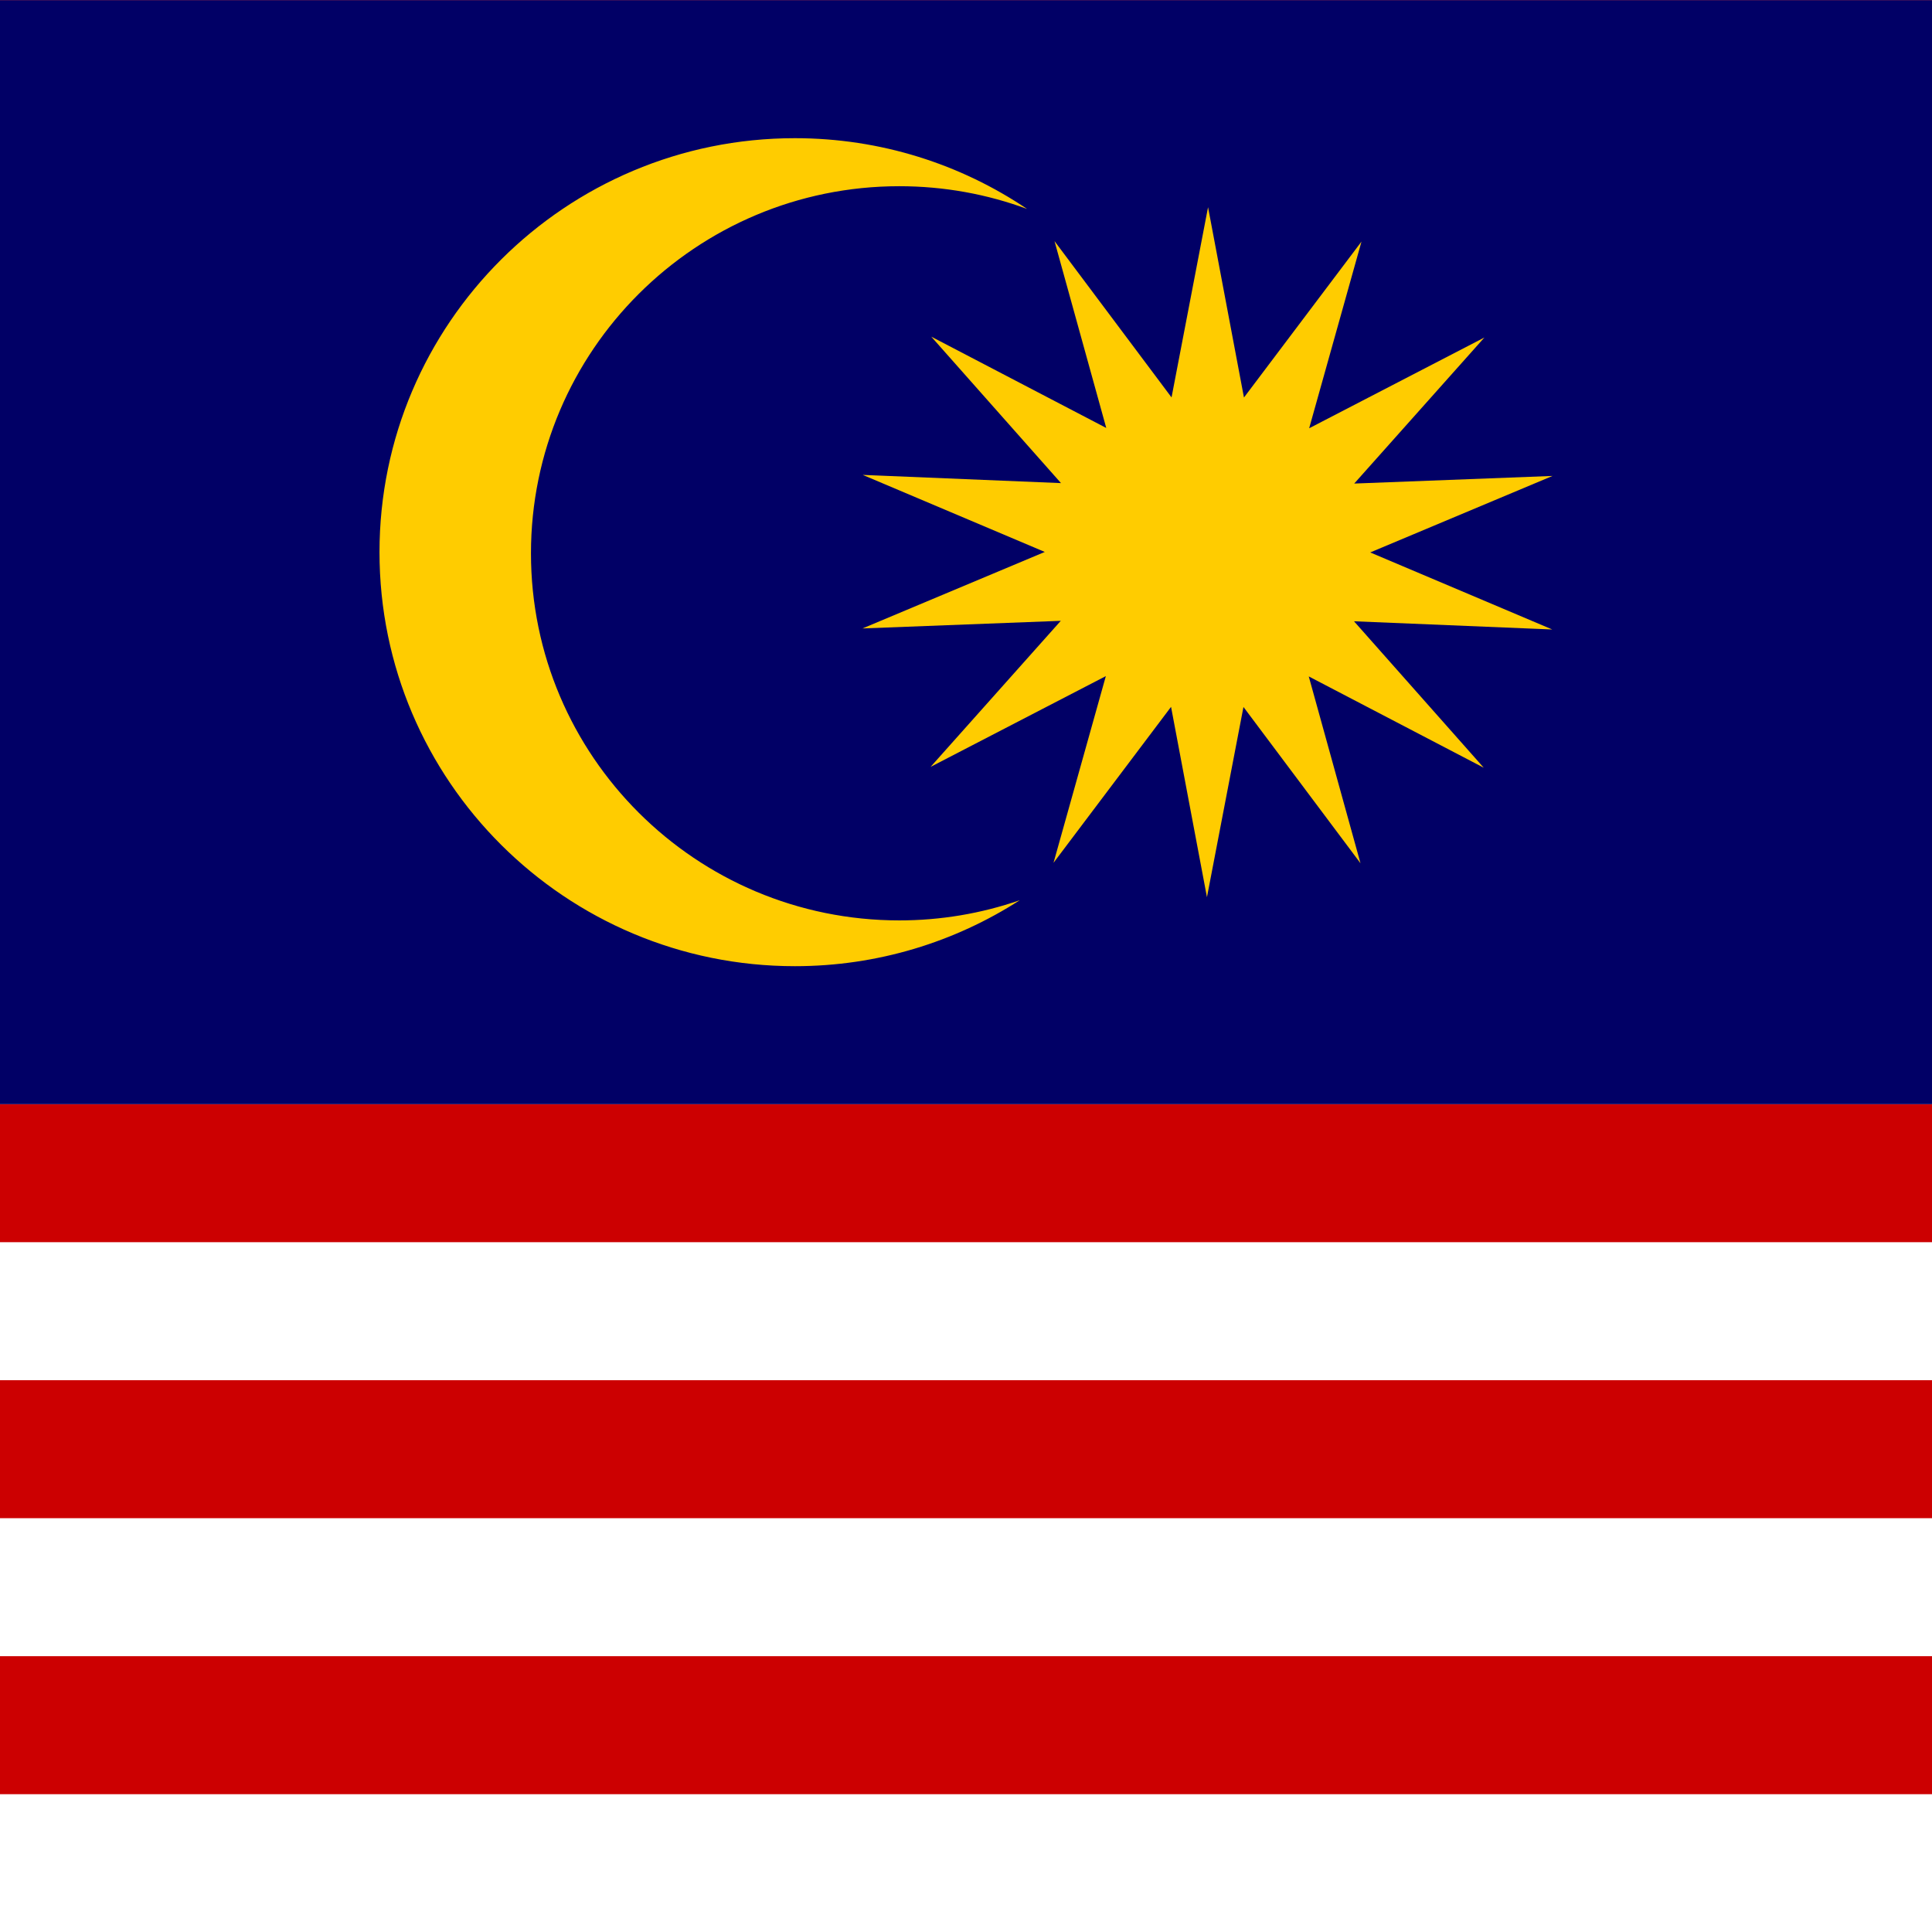
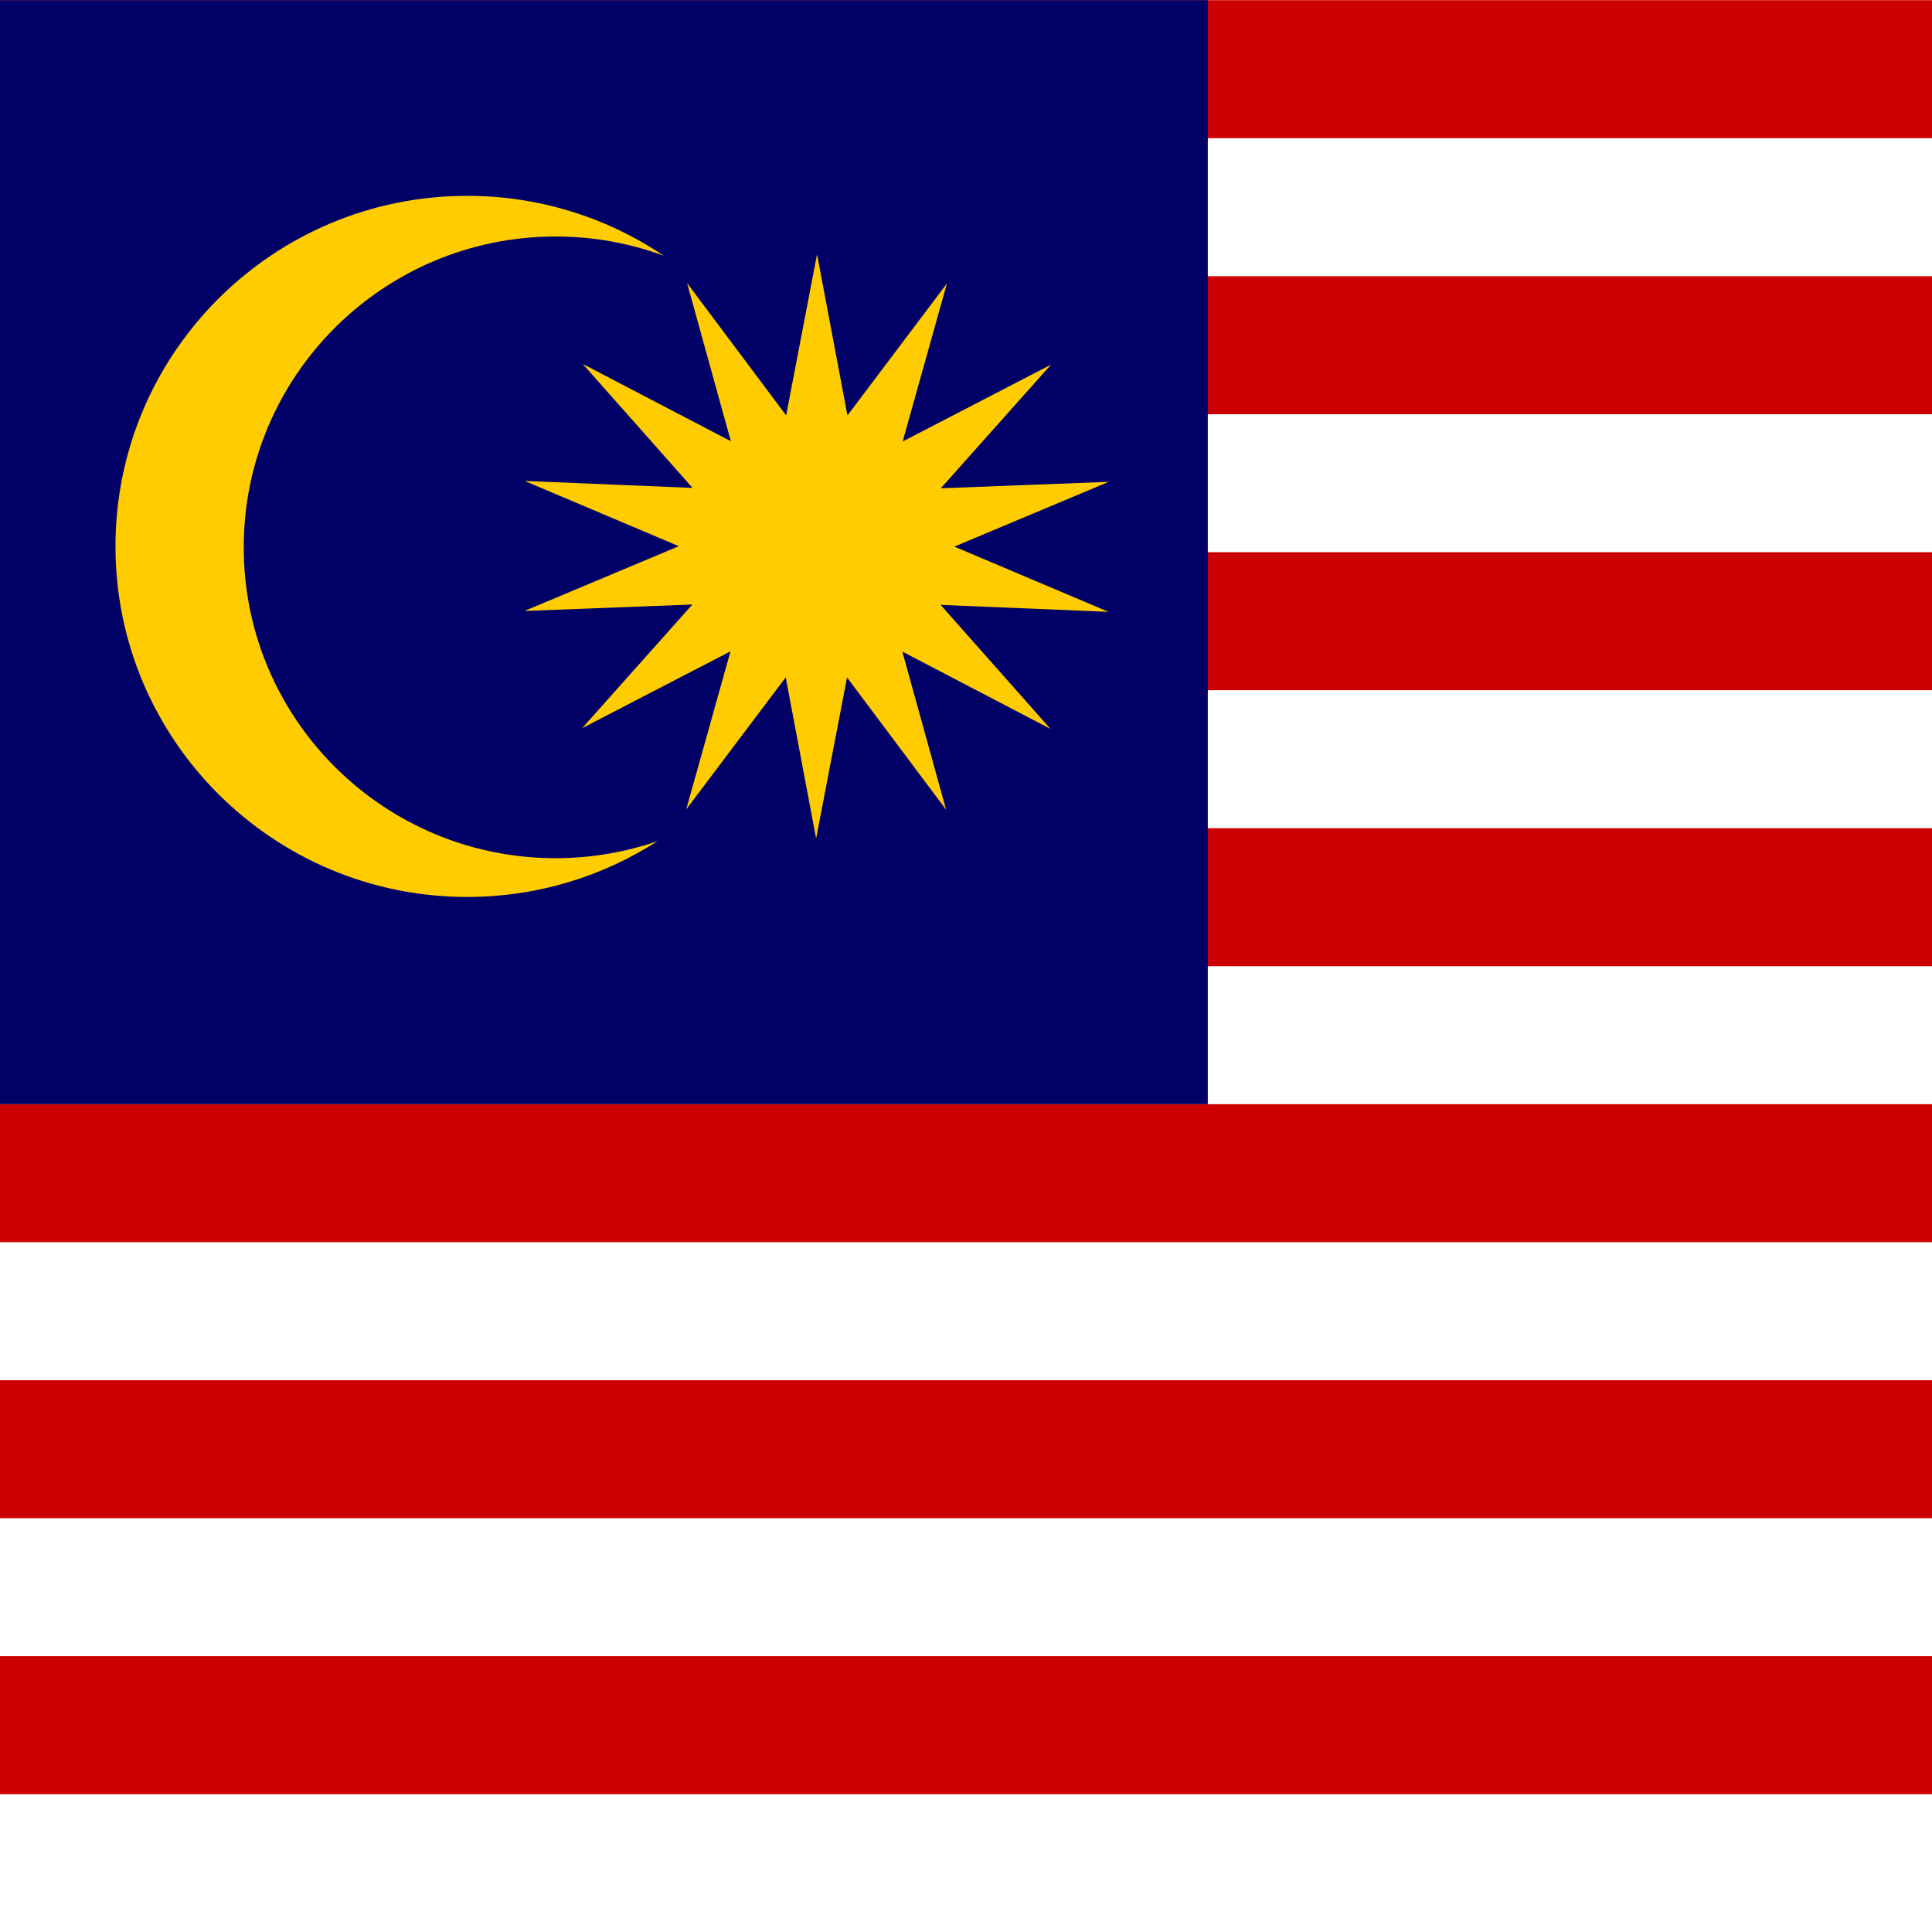
- <svg xmlns="http://www.w3.org/2000/svg" xmlns:xlink="http://www.w3.org/1999/xlink" height="512" width="512" viewBox="0 0 512 512">
-   <path fill="#cc0001" d="M0 .05h512v512H0z" />
-   <path id="a" fill="#fff" d="M0 475.48h512v36.57H0z" />
-   <use height="100%" width="100%" transform="translate(0 -73.143)" xlink:href="#a" />
-   <use height="100%" width="100%" transform="translate(0 -146.286)" xlink:href="#a" />
-   <use height="100%" width="100%" transform="translate(0 -219.43)" xlink:href="#a" />
-   <use height="100%" width="100%" transform="translate(0 -292.57)" xlink:href="#a" />
-   <use height="100%" width="100%" transform="translate(0 -365.714)" xlink:href="#a" />
-   <use height="100%" width="100%" transform="translate(0 -438.857)" xlink:href="#a" />
-   <path fill="#010066" d="M0 .05h512v292.57H0z" />
-   <path d="M210.65 36.62c-60.76 0-110.08 49.155-110.08 109.716 0 60.56 49.32 109.714 110.08 109.714 21.954 0 42.408-6.424 59.586-17.475a97.658 97.658 0 0 1-31.916 5.34c-53.88 0-97.608-43.583-97.608-97.283s43.728-97.284 97.608-97.284c11.907 0 23.313 2.127 33.866 6.022-17.57-11.833-38.75-18.75-61.535-18.75z" fill="#fc0" />
-   <path d="M393.204 203.45l-46.37-24.192 13.71 49.513-31.013-41.417-9.675 50.41-9.516-50.44-31.145 41.326 13.866-49.473-46.444 24.053 34.502-38.705-52.547 2.018 48.306-20.272-48.24-20.417 52.54 2.176-34.38-38.81 46.37 24.194-13.71-49.514 31.013 41.42 9.675-50.413 9.516 50.44 31.146-41.324-13.867 49.472 46.444-24.054-34.502 38.706 52.547-2.018-48.306 20.273 48.24 20.418-52.54-2.176z" fill="#fc0" />
+ <svg xmlns="http://www.w3.org/2000/svg" xmlns:xlink="http://www.w3.org/1999/xlink" width="512" height="512" viewBox="0 0 512 512">
+   <path d="M0 .05h512v512H0z" fill="#cc0001" />
+   <path d="M0 475.48h512v36.57H0z" fill="#fff" id="a" />
+   <use xlink:href="#a" transform="translate(0 -73.143)" width="100%" height="100%" />
+   <use xlink:href="#a" transform="translate(0 -146.286)" width="100%" height="100%" />
+   <use xlink:href="#a" transform="translate(0 -219.43)" width="100%" height="100%" />
+   <use xlink:href="#a" transform="translate(0 -292.57)" width="100%" height="100%" />
+   <use xlink:href="#a" transform="translate(0 -365.714)" width="100%" height="100%" />
+   <use xlink:href="#a" transform="translate(0 -438.857)" width="100%" height="100%" />
+   <path d="M0 .05h320.077v292.57H0z" fill="#010066" />
+   <g fill="#fc0">
+     <path d="M123.812 51.9c-51.45 0-93.21 41.621-93.21 92.9 0 51.28 41.76 92.903 93.21 92.903 18.59 0 35.908-5.44 50.454-14.798a82.693 82.693 0 0 1-27.025 4.522c-45.623 0-82.65-36.904-82.65-82.375 0-45.472 37.027-82.376 82.65-82.376 10.082 0 19.74 1.8 28.676 5.1-14.877-10.02-32.81-15.877-52.105-15.877z" />
+     <path d="M278.39 193.164l-39.263-20.486 11.61 41.926-26.262-35.071-8.193 42.686-8.058-42.71-26.372 34.991 11.741-41.89-39.328 20.367 29.216-32.774-44.495 1.709 40.903-17.166-40.848-17.289 44.489 1.843-29.112-32.862 39.264 20.486-11.61-41.926 26.262 35.071 8.193-42.686 8.058 42.71 26.372-34.991-11.742 41.89 39.328-20.367-29.215 32.774 44.494-1.709-40.902 17.166 40.848 17.288-44.489-1.842z" />
+   </g>
</svg>
